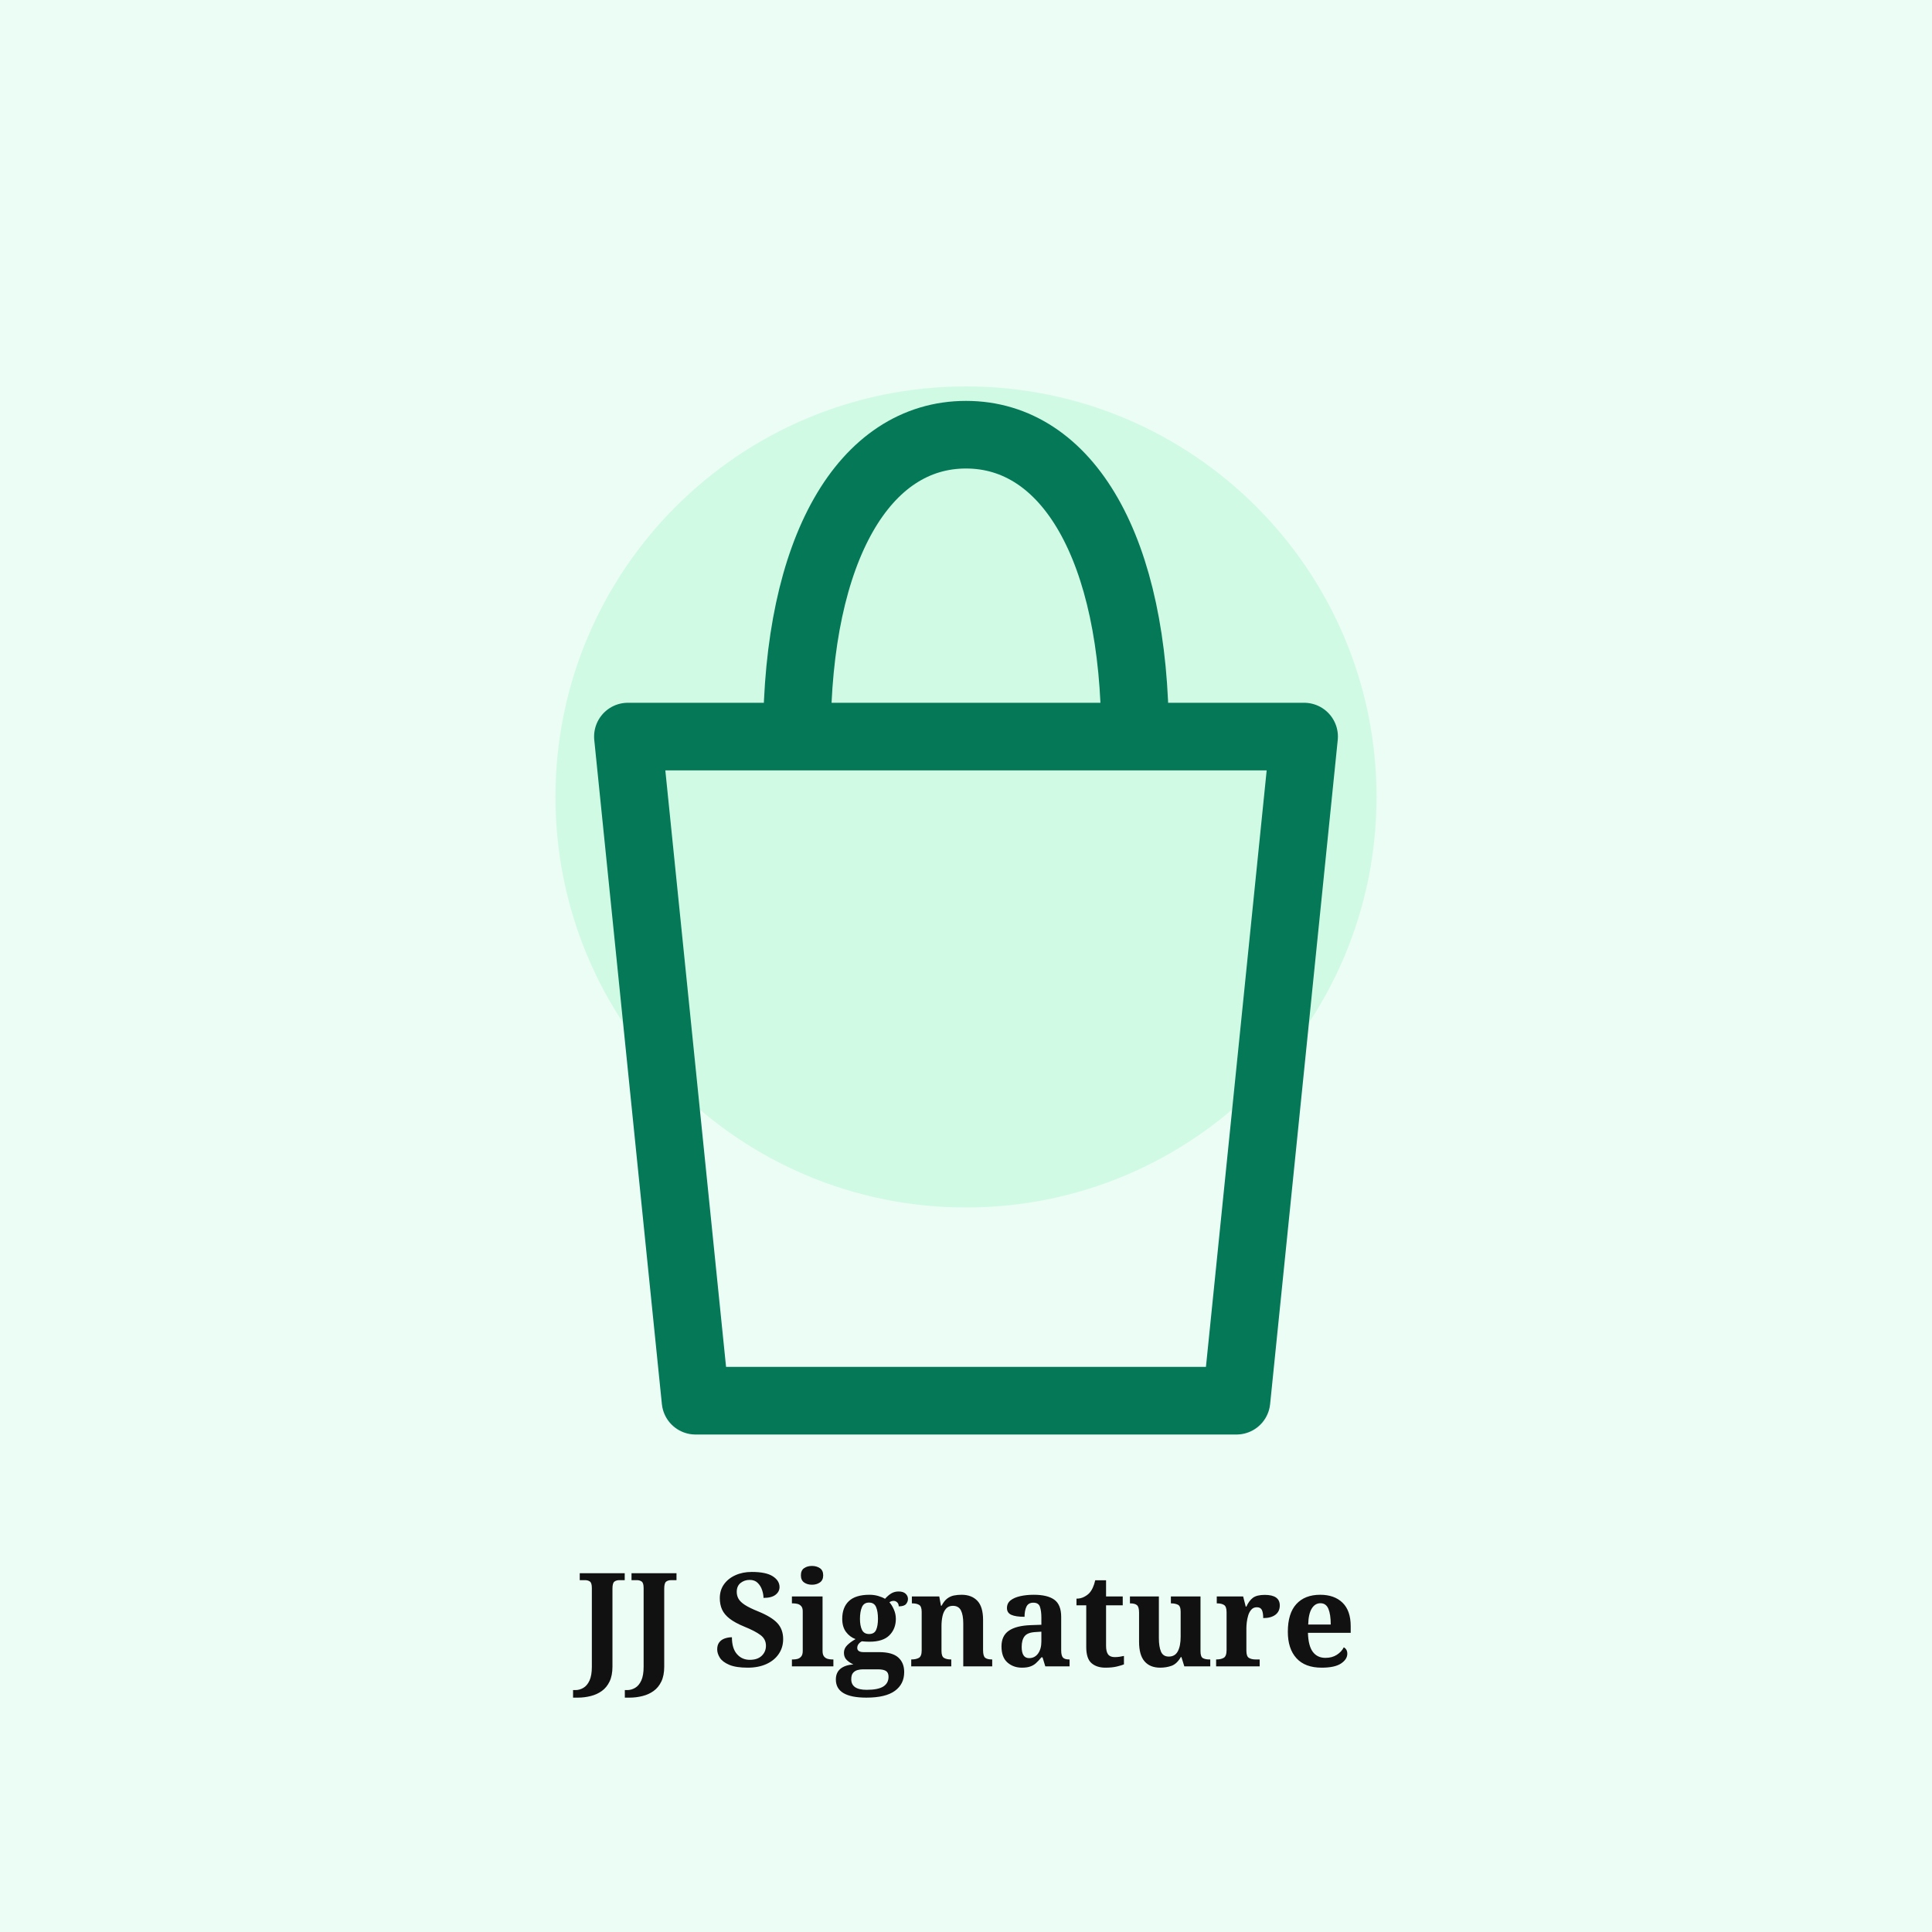
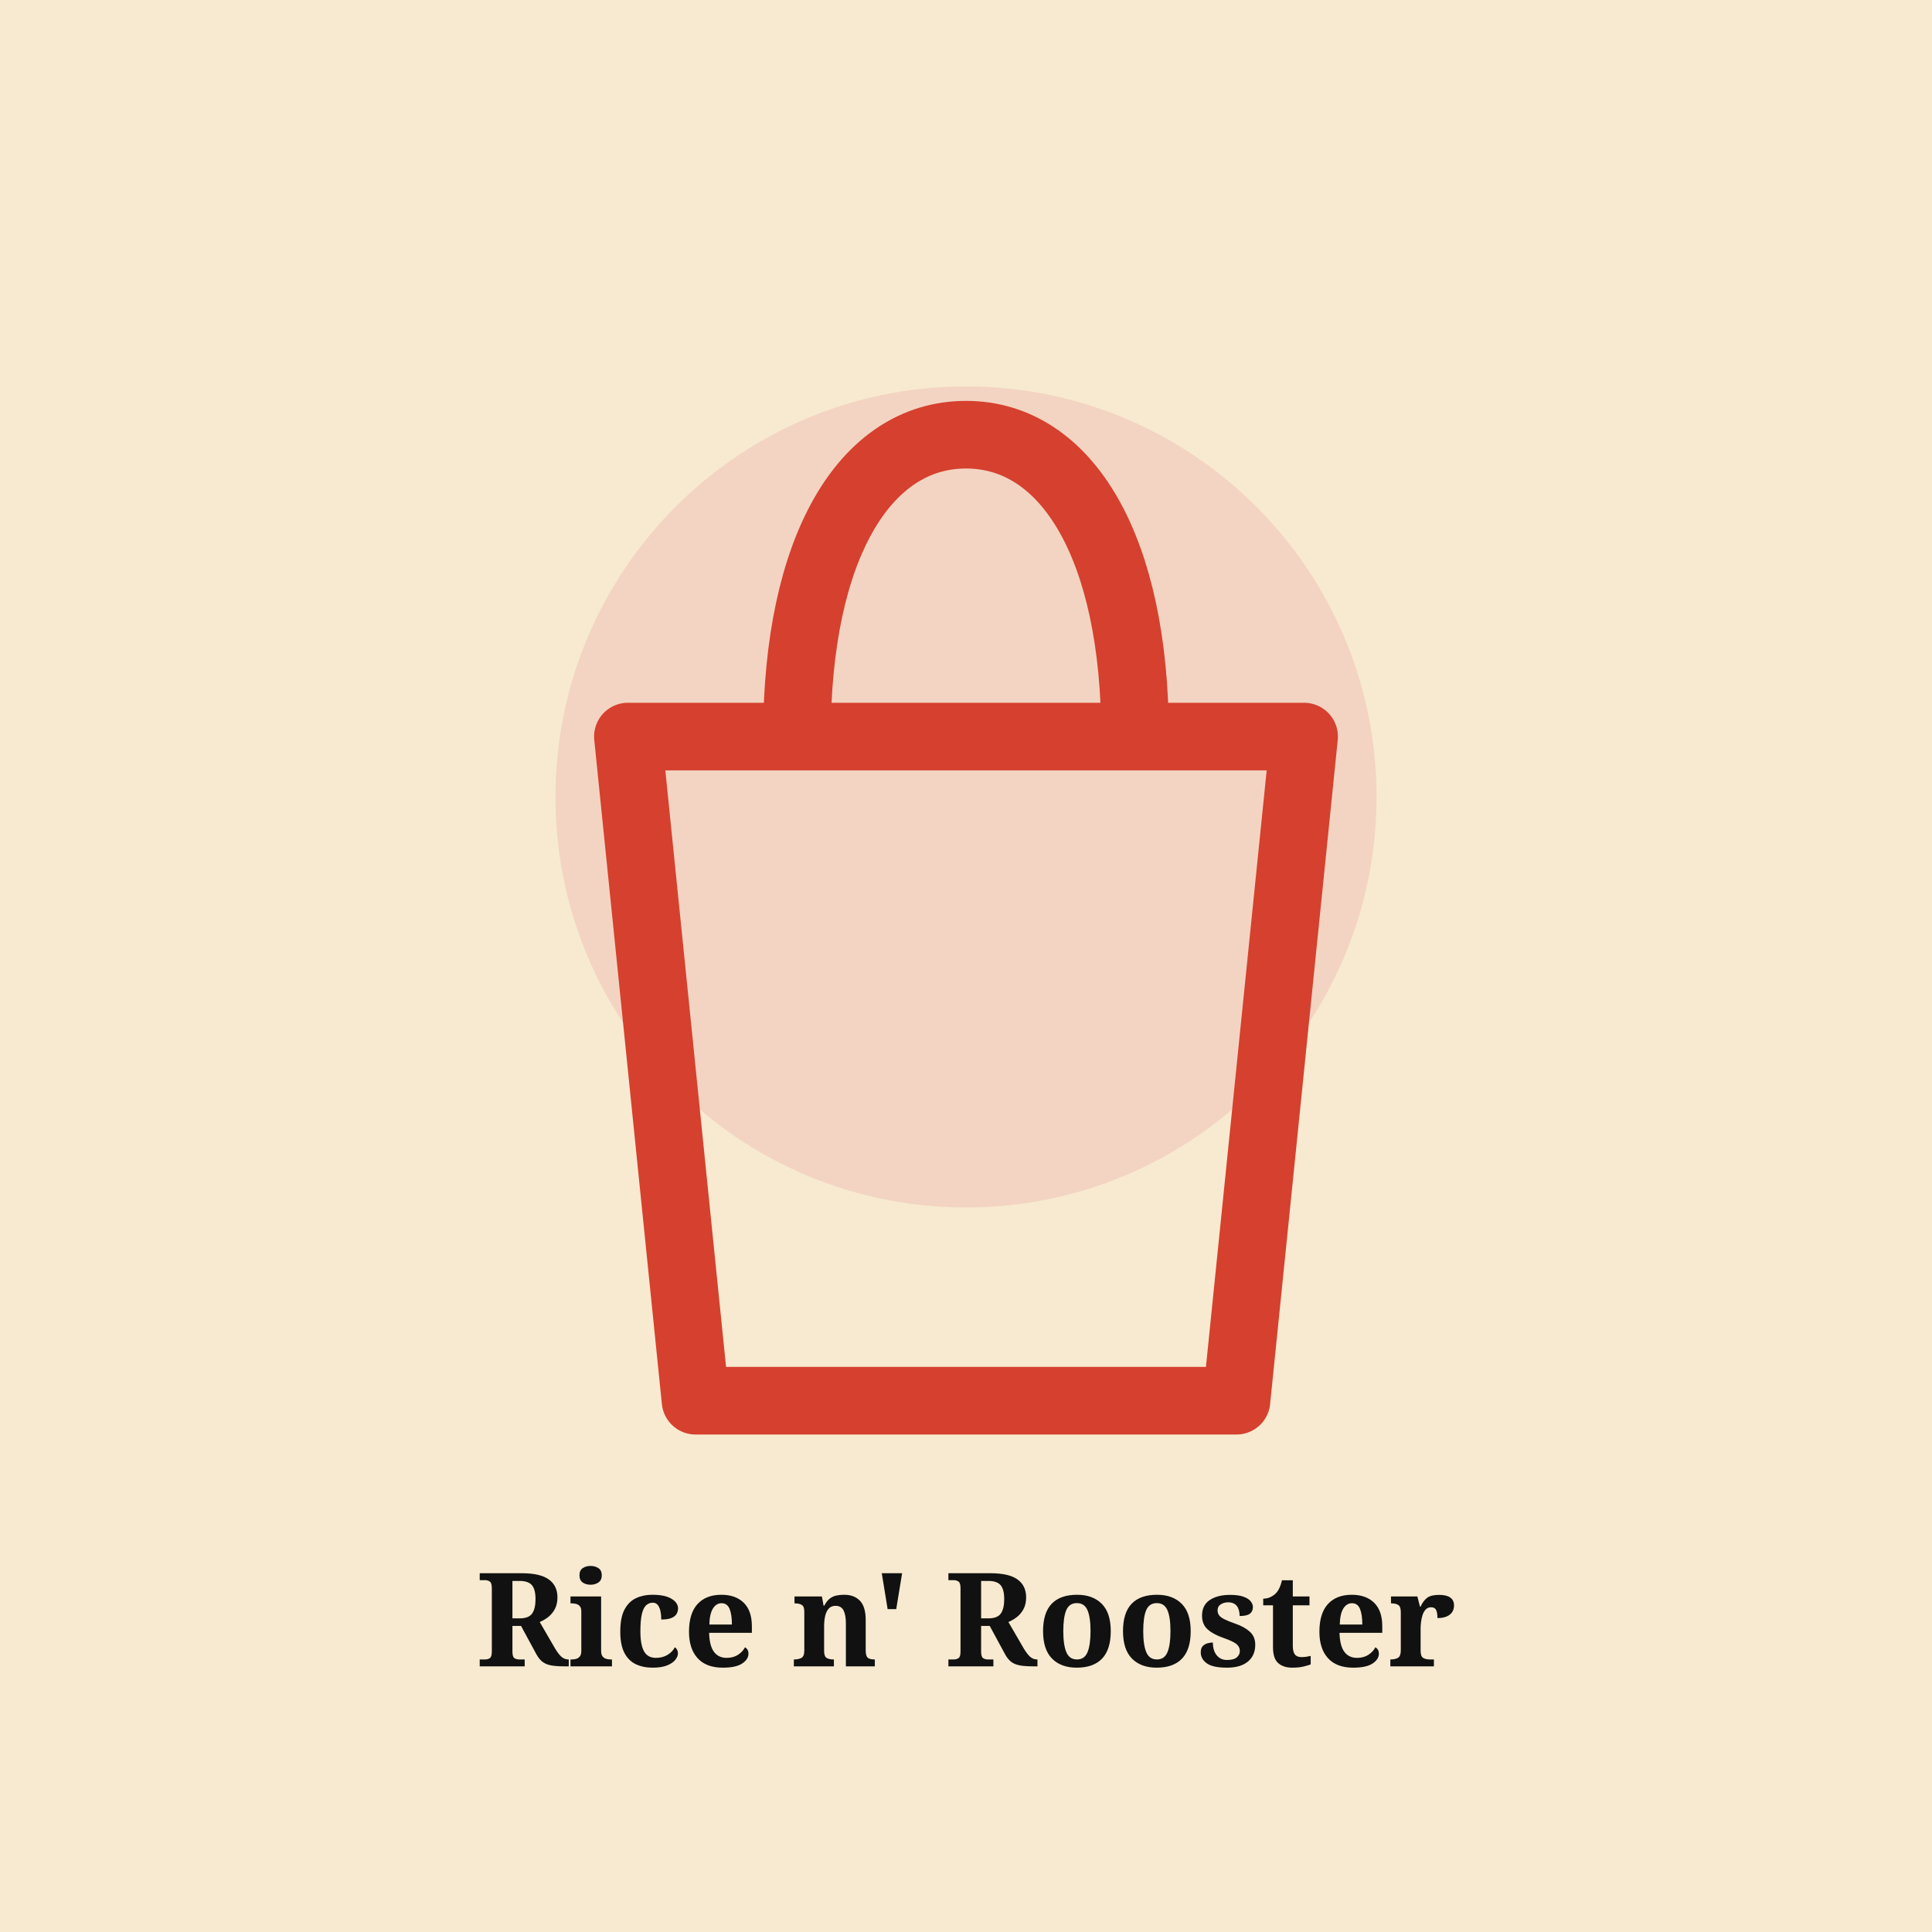
<svg xmlns="http://www.w3.org/2000/svg" viewBox="0 0 800 800" role="img" aria-labelledby="title">
-   <rect width="800" height="800" fill="#ecfdf5" />
-   <circle cx="400" cy="330" r="170" fill="#d1fae5" />
-   <path d="M260 305h280l-28 275H288l-28-275zm70 0c0-78 28-125 70-125s70 47 70 125" fill="none" stroke="#047857" stroke-width="28" stroke-linecap="round" stroke-linejoin="round" />
-   <text x="400" y="690" text-anchor="middle" fill="#111111" font-family="Georgia, serif" font-size="54" font-weight="700">JJ Signature</text>
+   <rect width="800" height="800" fill="#F7EAD0" />
+   <circle cx="400" cy="330" r="170" fill="#F3D4C2" />
+   <path d="M260 305h280l-28 275H288l-28-275zm70 0c0-78 28-125 70-125s70 47 70 125" fill="none" stroke="#D6402E" stroke-width="28" stroke-linecap="round" stroke-linejoin="round" />
+   <text x="400" y="690" text-anchor="middle" fill="#111111" font-family="Georgia, serif" font-size="54" font-weight="700">Rice n' Rooster</text>
</svg>
